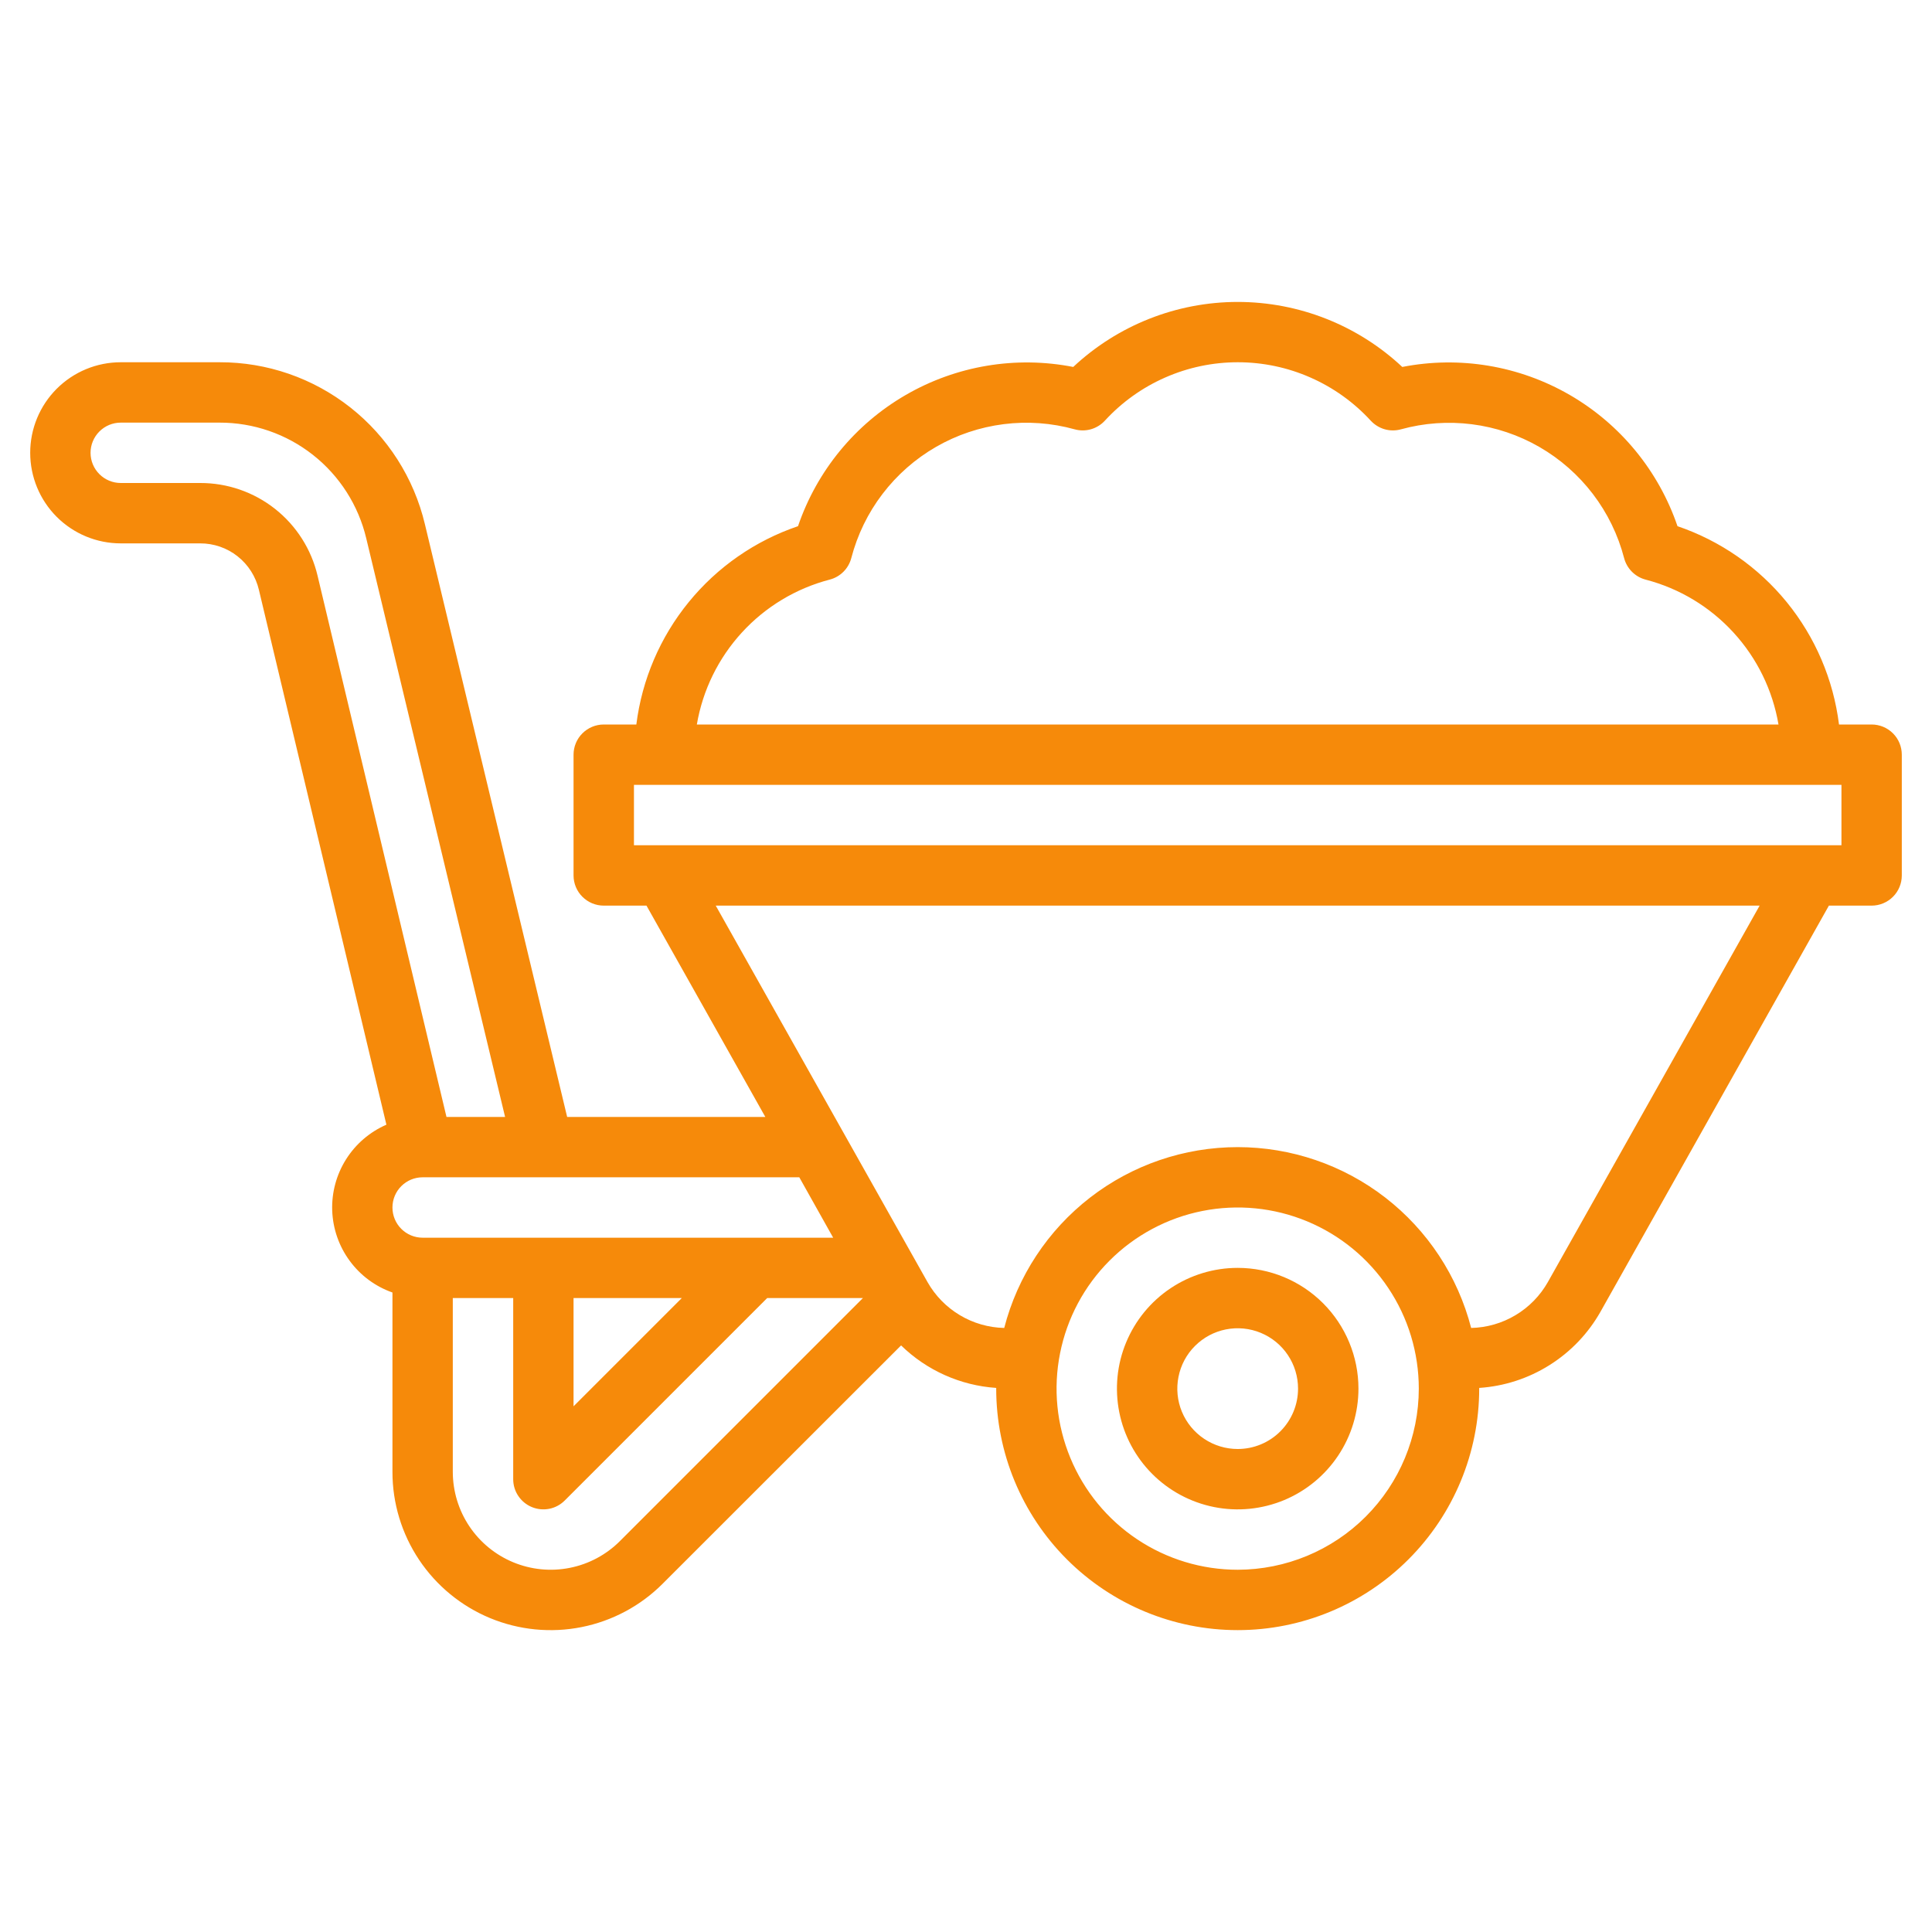
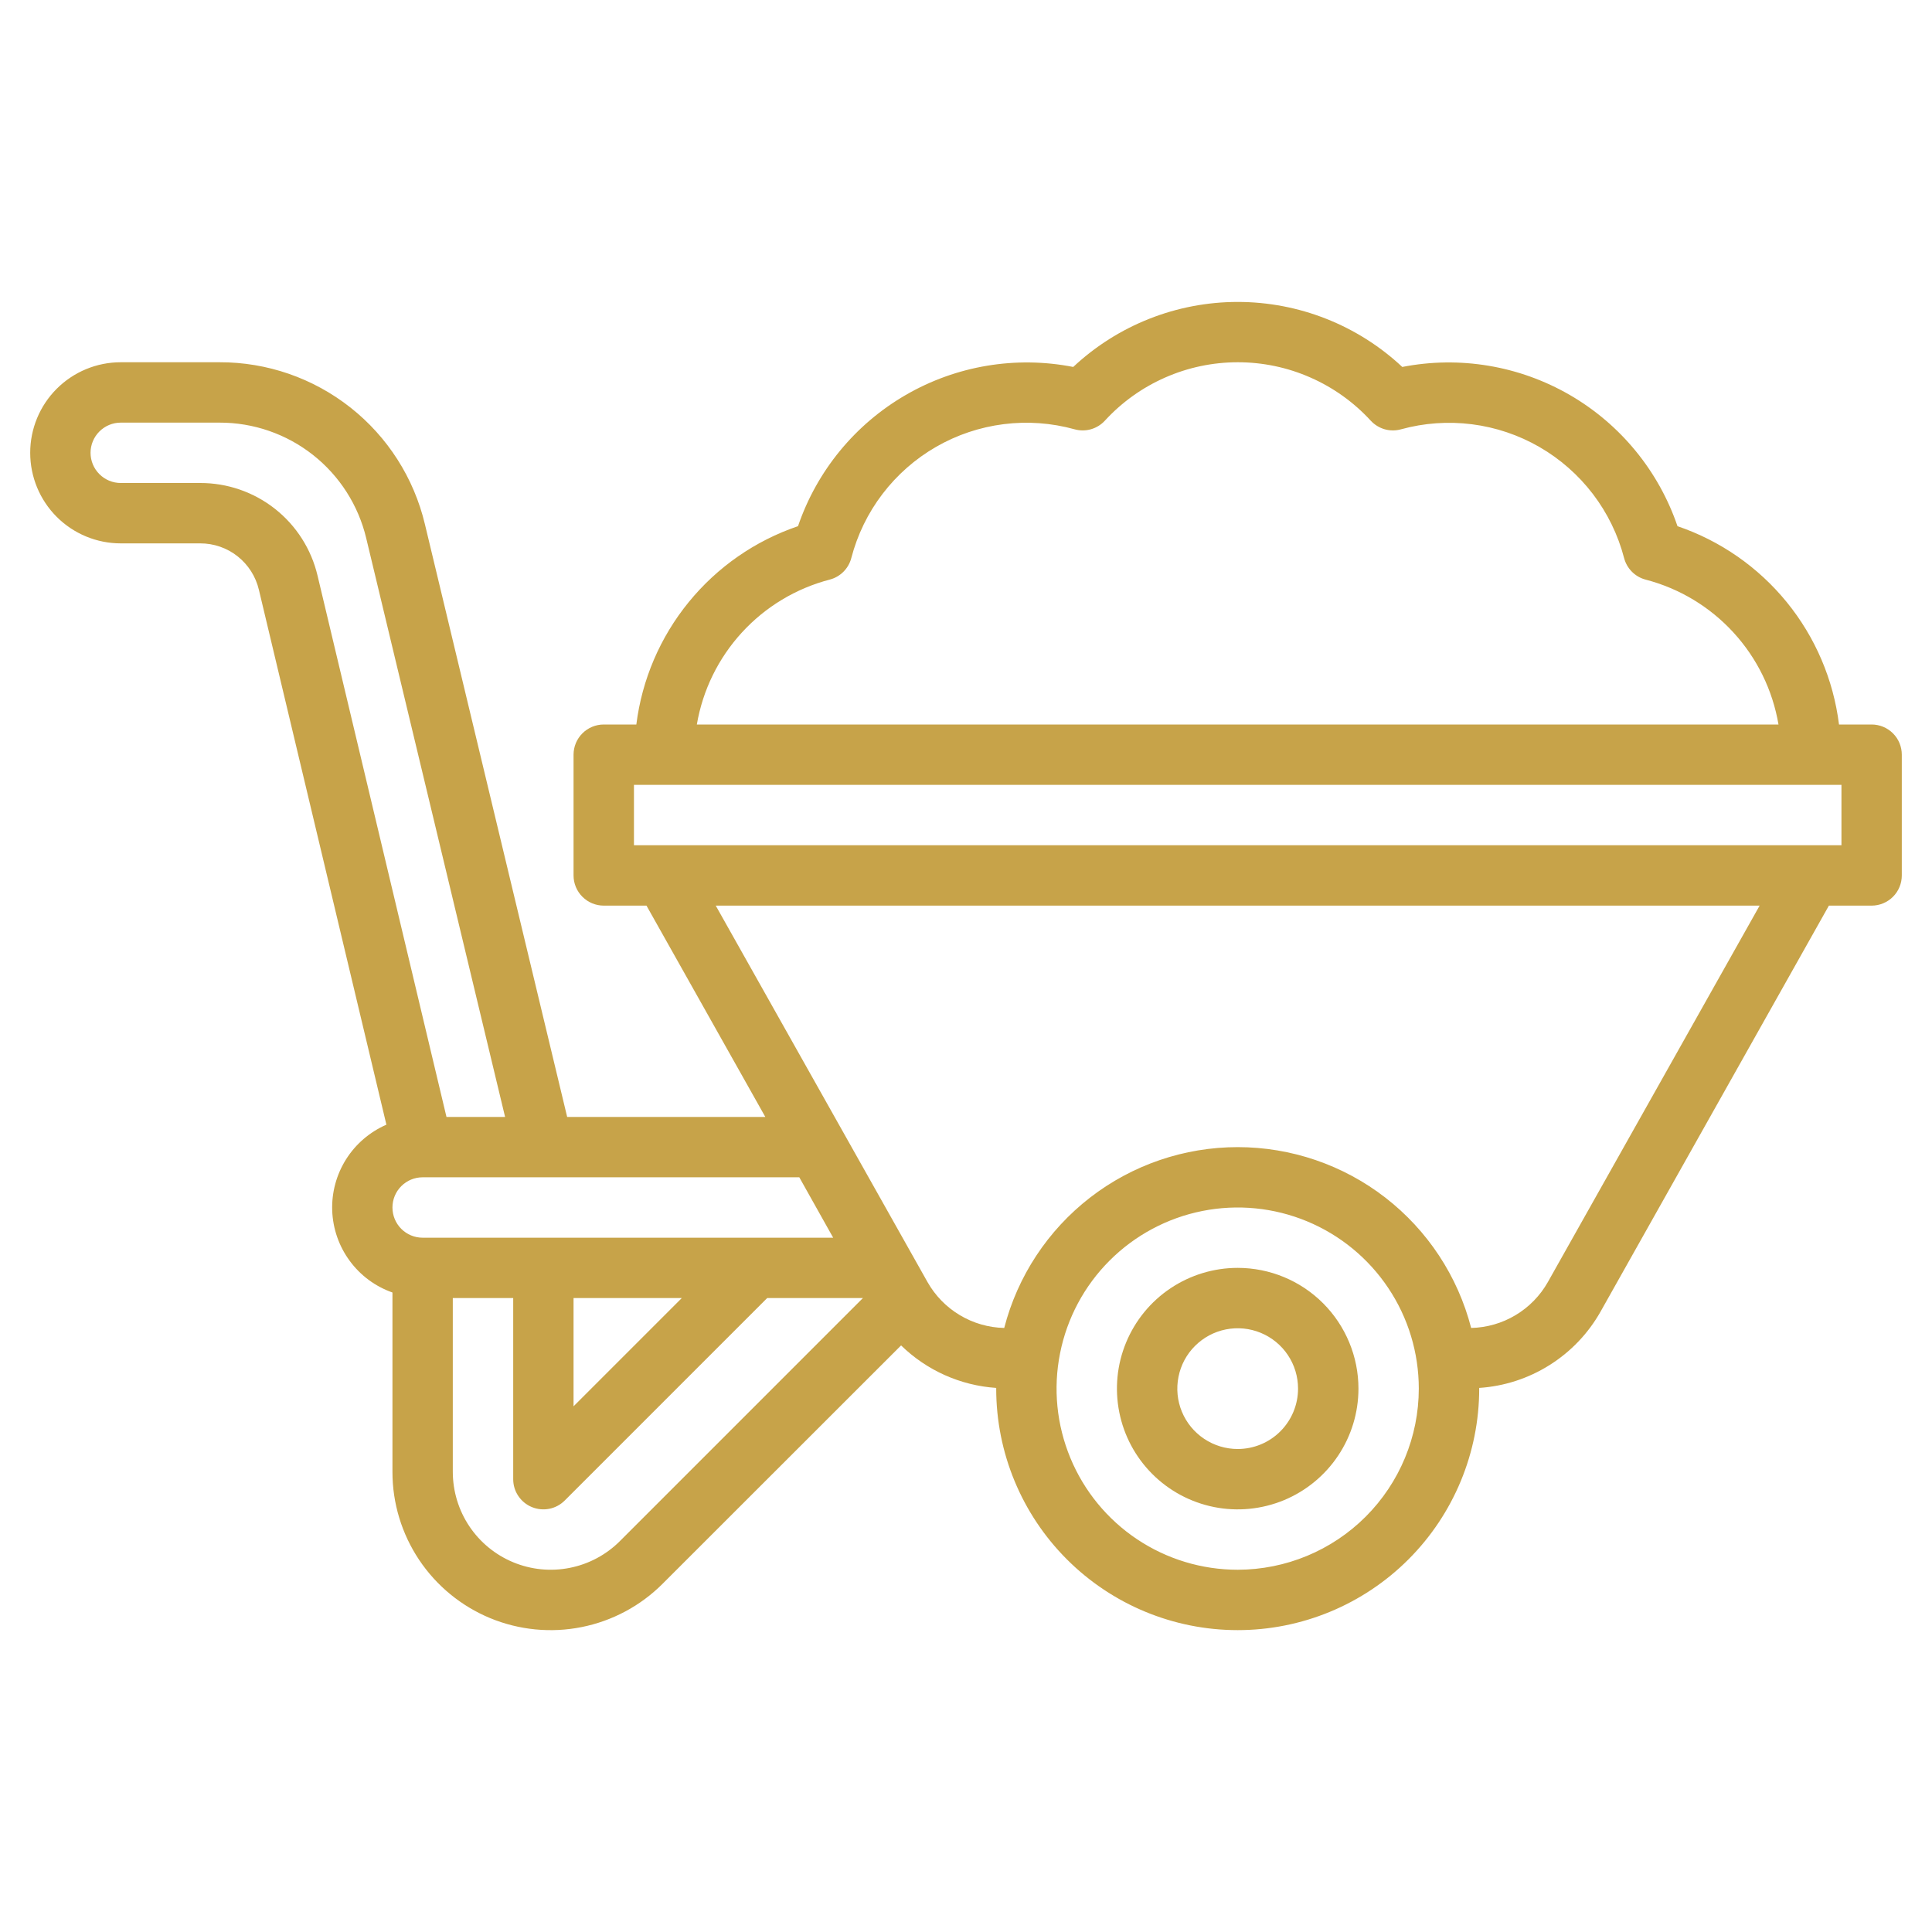
<svg xmlns="http://www.w3.org/2000/svg" width="60" height="60" viewBox="0 0 60 60" fill="none">
-   <path d="M58.125 22.5H57.112C56.938 21.106 56.376 19.789 55.489 18.7C54.602 17.611 53.426 16.794 52.096 16.341C51.51 14.623 50.322 13.175 48.75 12.265C47.178 11.356 45.331 11.047 43.549 11.396C42.164 10.099 40.337 9.377 38.439 9.377C36.542 9.377 34.715 10.099 33.33 11.396C31.548 11.047 29.7 11.356 28.129 12.266C26.557 13.175 25.369 14.623 24.783 16.341C23.452 16.793 22.276 17.61 21.388 18.7C20.5 19.789 19.937 21.106 19.762 22.5H18.75C18.501 22.5 18.263 22.599 18.087 22.775C17.911 22.95 17.812 23.189 17.812 23.438V27.188C17.812 27.436 17.911 27.675 18.087 27.85C18.263 28.026 18.501 28.125 18.75 28.125H20.077L23.768 34.688H17.614L13.196 16.281C12.855 14.846 12.04 13.568 10.882 12.655C9.723 11.741 8.291 11.246 6.816 11.25H3.75C3.004 11.25 2.289 11.546 1.761 12.074C1.234 12.601 0.938 13.316 0.938 14.062C0.938 14.808 1.234 15.524 1.761 16.051C2.289 16.579 3.004 16.875 3.75 16.875H6.216C6.638 16.874 7.048 17.015 7.379 17.277C7.71 17.539 7.943 17.905 8.04 18.316L12 34.928C11.484 35.153 11.047 35.528 10.747 36.004C10.447 36.48 10.297 37.036 10.317 37.598C10.338 38.161 10.527 38.704 10.861 39.157C11.194 39.611 11.656 39.953 12.188 40.14V45.71C12.187 46.682 12.475 47.632 13.015 48.441C13.555 49.249 14.323 49.88 15.221 50.252C16.12 50.624 17.108 50.721 18.061 50.531C19.015 50.341 19.891 49.873 20.578 49.185L27.984 41.783C28.781 42.56 29.828 43.028 30.938 43.103V43.125C30.938 45.114 31.728 47.022 33.134 48.428C34.541 49.835 36.448 50.625 38.438 50.625C40.427 50.625 42.334 49.835 43.741 48.428C45.147 47.022 45.938 45.114 45.938 43.125V43.103C46.713 43.052 47.463 42.809 48.121 42.395C48.779 41.982 49.324 41.411 49.706 40.735L56.798 28.125H58.125C58.374 28.125 58.612 28.026 58.788 27.85C58.964 27.675 59.062 27.436 59.062 27.188V23.438C59.062 23.189 58.964 22.95 58.788 22.775C58.612 22.599 58.374 22.5 58.125 22.5ZM25.768 18C25.929 17.958 26.076 17.874 26.194 17.756C26.312 17.638 26.396 17.491 26.438 17.33C26.626 16.609 26.955 15.932 27.407 15.34C27.859 14.747 28.424 14.25 29.07 13.878C29.715 13.506 30.428 13.267 31.168 13.173C31.907 13.079 32.657 13.134 33.375 13.333C33.541 13.379 33.716 13.378 33.881 13.331C34.047 13.283 34.196 13.191 34.312 13.065C34.837 12.493 35.475 12.036 36.186 11.724C36.897 11.411 37.665 11.25 38.441 11.25C39.218 11.25 39.986 11.411 40.696 11.724C41.407 12.036 42.045 12.493 42.57 13.065C42.687 13.191 42.836 13.283 43.001 13.331C43.166 13.378 43.342 13.379 43.508 13.333C44.225 13.135 44.975 13.082 45.713 13.176C46.452 13.27 47.164 13.51 47.809 13.882C48.453 14.254 49.018 14.751 49.469 15.342C49.92 15.934 50.25 16.61 50.438 17.331C50.48 17.492 50.564 17.639 50.682 17.757C50.8 17.875 50.947 17.959 51.108 18.001C52.156 18.274 53.102 18.844 53.834 19.643C54.566 20.441 55.051 21.433 55.233 22.501H21.641C21.823 21.433 22.309 20.44 23.041 19.642C23.773 18.843 24.72 18.273 25.768 18ZM25.875 38.438H13.125C12.876 38.438 12.638 38.339 12.462 38.163C12.286 37.987 12.188 37.749 12.188 37.5C12.188 37.251 12.286 37.013 12.462 36.837C12.638 36.661 12.876 36.562 13.125 36.562H24.823L25.875 38.438ZM17.812 40.312H21.174L17.812 43.674V40.312ZM6.216 15H3.75C3.501 15 3.263 14.901 3.087 14.725C2.911 14.55 2.812 14.311 2.812 14.062C2.812 13.814 2.911 13.575 3.087 13.4C3.263 13.224 3.501 13.125 3.75 13.125H6.816C7.869 13.122 8.893 13.476 9.72 14.128C10.548 14.781 11.13 15.693 11.374 16.718L15.686 34.688H13.866L9.863 17.882C9.67 17.06 9.205 16.328 8.542 15.804C7.88 15.281 7.06 14.998 6.216 15ZM19.253 47.859C18.827 48.285 18.286 48.574 17.696 48.691C17.106 48.809 16.495 48.748 15.939 48.518C15.384 48.288 14.909 47.898 14.575 47.399C14.241 46.899 14.063 46.311 14.062 45.71V40.312H15.938V45.938C15.938 46.123 15.992 46.304 16.096 46.458C16.199 46.612 16.345 46.733 16.516 46.803C16.688 46.874 16.876 46.893 17.058 46.857C17.24 46.821 17.407 46.731 17.538 46.6L23.826 40.312H26.799L19.253 47.859ZM38.438 48.75C37.325 48.75 36.237 48.42 35.312 47.802C34.387 47.184 33.666 46.305 33.241 45.278C32.815 44.25 32.703 43.119 32.921 42.028C33.138 40.936 33.673 39.934 34.46 39.148C35.247 38.361 36.249 37.825 37.34 37.608C38.431 37.391 39.562 37.502 40.59 37.928C41.618 38.354 42.496 39.075 43.114 40C43.733 40.925 44.062 42.012 44.062 43.125C44.061 44.616 43.468 46.046 42.413 47.101C41.359 48.155 39.929 48.748 38.438 48.75ZM48.07 39.816C47.83 40.24 47.485 40.593 47.067 40.843C46.65 41.093 46.174 41.23 45.688 41.241C45.273 39.633 44.335 38.21 43.023 37.193C41.711 36.177 40.097 35.625 38.438 35.625C36.778 35.625 35.164 36.177 33.852 37.193C32.54 38.21 31.602 39.633 31.187 41.241C30.701 41.23 30.225 41.093 29.808 40.843C29.39 40.593 29.045 40.24 28.805 39.816L22.228 28.125H54.647L48.07 39.816ZM57.188 26.25H19.688V24.375H57.188V26.25Z" fill="#F68A0A" />
-   <path d="M38.438 39.375C37.696 39.375 36.971 39.595 36.354 40.007C35.737 40.419 35.257 41.005 34.973 41.69C34.689 42.375 34.615 43.129 34.76 43.857C34.904 44.584 35.261 45.252 35.786 45.777C36.31 46.301 36.978 46.658 37.706 46.803C38.433 46.948 39.187 46.873 39.873 46.59C40.558 46.306 41.144 45.825 41.556 45.208C41.968 44.592 42.188 43.867 42.188 43.125C42.188 42.13 41.792 41.177 41.089 40.473C40.386 39.77 39.432 39.375 38.438 39.375ZM38.438 45C38.067 45 37.704 44.89 37.396 44.684C37.087 44.478 36.847 44.185 36.705 43.843C36.563 43.5 36.526 43.123 36.599 42.759C36.671 42.395 36.849 42.061 37.112 41.799C37.374 41.537 37.708 41.358 38.072 41.286C38.435 41.214 38.812 41.251 39.155 41.393C39.498 41.535 39.791 41.775 39.996 42.083C40.203 42.392 40.312 42.754 40.312 43.125C40.312 43.622 40.115 44.099 39.763 44.451C39.412 44.803 38.935 45 38.438 45Z" fill="#F68A0A" />
+   <path d="M58.125 22.5H57.112C56.938 21.106 56.376 19.789 55.489 18.7C54.602 17.611 53.426 16.794 52.096 16.341C51.51 14.623 50.322 13.175 48.75 12.265C47.178 11.356 45.331 11.047 43.549 11.396C42.164 10.099 40.337 9.377 38.439 9.377C36.542 9.377 34.715 10.099 33.33 11.396C31.548 11.047 29.7 11.356 28.129 12.266C26.557 13.175 25.369 14.623 24.783 16.341C23.452 16.793 22.276 17.61 21.388 18.7C20.5 19.789 19.937 21.106 19.762 22.5H18.75C18.501 22.5 18.263 22.599 18.087 22.775C17.911 22.95 17.812 23.189 17.812 23.438V27.188C17.812 27.436 17.911 27.675 18.087 27.85C18.263 28.026 18.501 28.125 18.75 28.125H20.077L23.768 34.688H17.614L13.196 16.281C12.855 14.846 12.04 13.568 10.882 12.655C9.723 11.741 8.291 11.246 6.816 11.25H3.75C3.004 11.25 2.289 11.546 1.761 12.074C1.234 12.601 0.938 13.316 0.938 14.062C0.938 14.808 1.234 15.524 1.761 16.051C2.289 16.579 3.004 16.875 3.75 16.875H6.216C6.638 16.874 7.048 17.015 7.379 17.277C7.71 17.539 7.943 17.905 8.04 18.316L12 34.928C11.484 35.153 11.047 35.528 10.747 36.004C10.447 36.48 10.297 37.036 10.317 37.598C10.338 38.161 10.527 38.704 10.861 39.157C11.194 39.611 11.656 39.953 12.188 40.14V45.71C12.187 46.682 12.475 47.632 13.015 48.441C13.555 49.249 14.323 49.88 15.221 50.252C16.12 50.624 17.108 50.721 18.061 50.531C19.015 50.341 19.891 49.873 20.578 49.185L27.984 41.783C28.781 42.56 29.828 43.028 30.938 43.103V43.125C30.938 45.114 31.728 47.022 33.134 48.428C34.541 49.835 36.448 50.625 38.438 50.625C40.427 50.625 42.334 49.835 43.741 48.428C45.147 47.022 45.938 45.114 45.938 43.125V43.103C46.713 43.052 47.463 42.809 48.121 42.395C48.779 41.982 49.324 41.411 49.706 40.735L56.798 28.125H58.125C58.374 28.125 58.612 28.026 58.788 27.85C58.964 27.675 59.062 27.436 59.062 27.188V23.438C59.062 23.189 58.964 22.95 58.788 22.775C58.612 22.599 58.374 22.5 58.125 22.5ZM25.768 18C25.929 17.958 26.076 17.874 26.194 17.756C26.312 17.638 26.396 17.491 26.438 17.33C26.626 16.609 26.955 15.932 27.407 15.34C27.859 14.747 28.424 14.25 29.07 13.878C29.715 13.506 30.428 13.267 31.168 13.173C31.907 13.079 32.657 13.134 33.375 13.333C33.541 13.379 33.716 13.378 33.881 13.331C34.047 13.283 34.196 13.191 34.312 13.065C34.837 12.493 35.475 12.036 36.186 11.724C36.897 11.411 37.665 11.25 38.441 11.25C39.218 11.25 39.986 11.411 40.696 11.724C41.407 12.036 42.045 12.493 42.57 13.065C42.687 13.191 42.836 13.283 43.001 13.331C43.166 13.378 43.342 13.379 43.508 13.333C44.225 13.135 44.975 13.082 45.713 13.176C46.452 13.27 47.164 13.51 47.809 13.882C48.453 14.254 49.018 14.751 49.469 15.342C49.92 15.934 50.25 16.61 50.438 17.331C50.48 17.492 50.564 17.639 50.682 17.757C50.8 17.875 50.947 17.959 51.108 18.001C52.156 18.274 53.102 18.844 53.834 19.643C54.566 20.441 55.051 21.433 55.233 22.501H21.641C21.823 21.433 22.309 20.44 23.041 19.642C23.773 18.843 24.72 18.273 25.768 18ZM25.875 38.438H13.125C12.876 38.438 12.638 38.339 12.462 38.163C12.286 37.987 12.188 37.749 12.188 37.5C12.188 37.251 12.286 37.013 12.462 36.837C12.638 36.661 12.876 36.562 13.125 36.562H24.823L25.875 38.438ZM17.812 40.312H21.174L17.812 43.674V40.312ZM6.216 15H3.75C3.501 15 3.263 14.901 3.087 14.725C2.911 14.55 2.812 14.311 2.812 14.062C2.812 13.814 2.911 13.575 3.087 13.4C3.263 13.224 3.501 13.125 3.75 13.125H6.816C7.869 13.122 8.893 13.476 9.72 14.128C10.548 14.781 11.13 15.693 11.374 16.718L15.686 34.688H13.866L9.863 17.882C9.67 17.06 9.205 16.328 8.542 15.804C7.88 15.281 7.06 14.998 6.216 15ZM19.253 47.859C18.827 48.285 18.286 48.574 17.696 48.691C17.106 48.809 16.495 48.748 15.939 48.518C15.384 48.288 14.909 47.898 14.575 47.399C14.241 46.899 14.063 46.311 14.062 45.71V40.312H15.938V45.938C15.938 46.123 15.992 46.304 16.096 46.458C16.199 46.612 16.345 46.733 16.516 46.803C16.688 46.874 16.876 46.893 17.058 46.857C17.24 46.821 17.407 46.731 17.538 46.6L23.826 40.312H26.799L19.253 47.859ZM38.438 48.75C37.325 48.75 36.237 48.42 35.312 47.802C34.387 47.184 33.666 46.305 33.241 45.278C32.815 44.25 32.703 43.119 32.921 42.028C33.138 40.936 33.673 39.934 34.46 39.148C35.247 38.361 36.249 37.825 37.34 37.608C38.431 37.391 39.562 37.502 40.59 37.928C41.618 38.354 42.496 39.075 43.114 40C43.733 40.925 44.062 42.012 44.062 43.125C44.061 44.616 43.468 46.046 42.413 47.101C41.359 48.155 39.929 48.748 38.438 48.75ZM48.07 39.816C47.83 40.24 47.485 40.593 47.067 40.843C46.65 41.093 46.174 41.23 45.688 41.241C45.273 39.633 44.335 38.21 43.023 37.193C41.711 36.177 40.097 35.625 38.438 35.625C36.778 35.625 35.164 36.177 33.852 37.193C32.54 38.21 31.602 39.633 31.187 41.241C30.701 41.23 30.225 41.093 29.808 40.843C29.39 40.593 29.045 40.24 28.805 39.816L22.228 28.125H54.647L48.07 39.816ZM57.188 26.25H19.688V24.375H57.188V26.25Z" fill="#c7a349" />
+   <path d="M38.438 39.375C37.696 39.375 36.971 39.595 36.354 40.007C35.737 40.419 35.257 41.005 34.973 41.69C34.689 42.375 34.615 43.129 34.76 43.857C34.904 44.584 35.261 45.252 35.786 45.777C36.31 46.301 36.978 46.658 37.706 46.803C38.433 46.948 39.187 46.873 39.873 46.59C40.558 46.306 41.144 45.825 41.556 45.208C41.968 44.592 42.188 43.867 42.188 43.125C42.188 42.13 41.792 41.177 41.089 40.473C40.386 39.77 39.432 39.375 38.438 39.375ZM38.438 45C38.067 45 37.704 44.89 37.396 44.684C37.087 44.478 36.847 44.185 36.705 43.843C36.563 43.5 36.526 43.123 36.599 42.759C36.671 42.395 36.849 42.061 37.112 41.799C37.374 41.537 37.708 41.358 38.072 41.286C38.435 41.214 38.812 41.251 39.155 41.393C39.498 41.535 39.791 41.775 39.996 42.083C40.203 42.392 40.312 42.754 40.312 43.125C40.312 43.622 40.115 44.099 39.763 44.451C39.412 44.803 38.935 45 38.438 45Z" fill="#c7a349" />
</svg>
